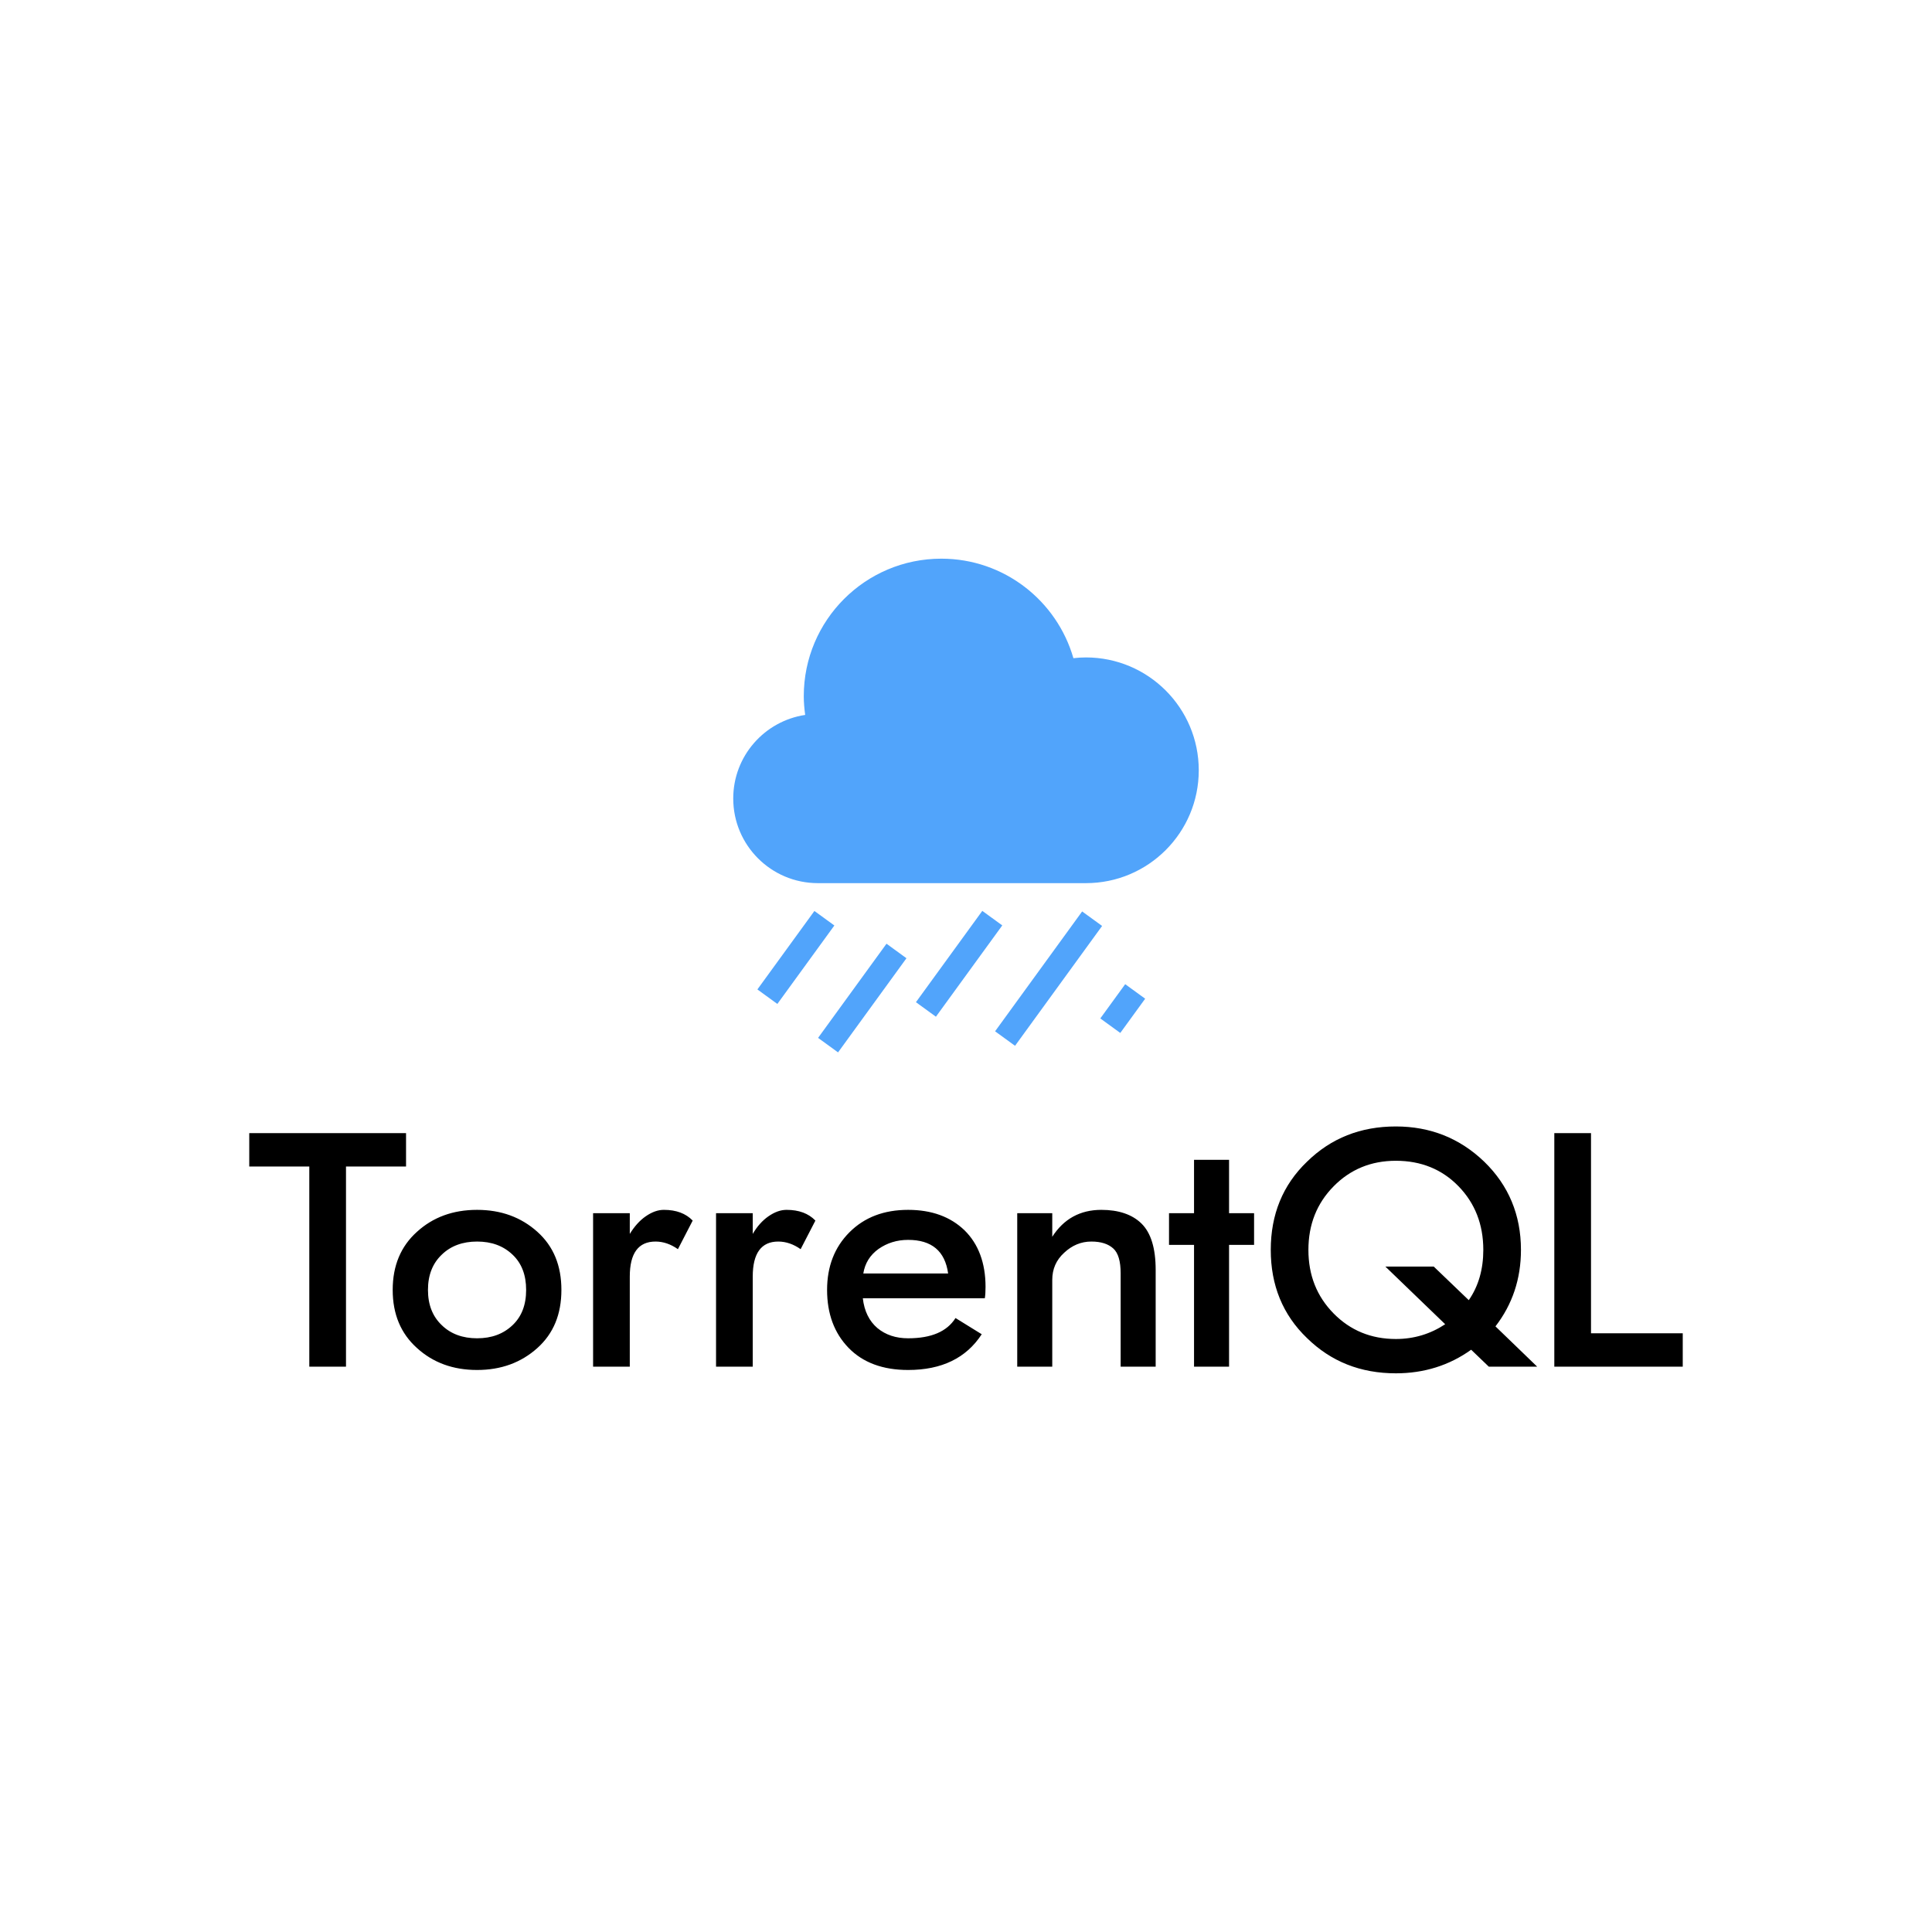
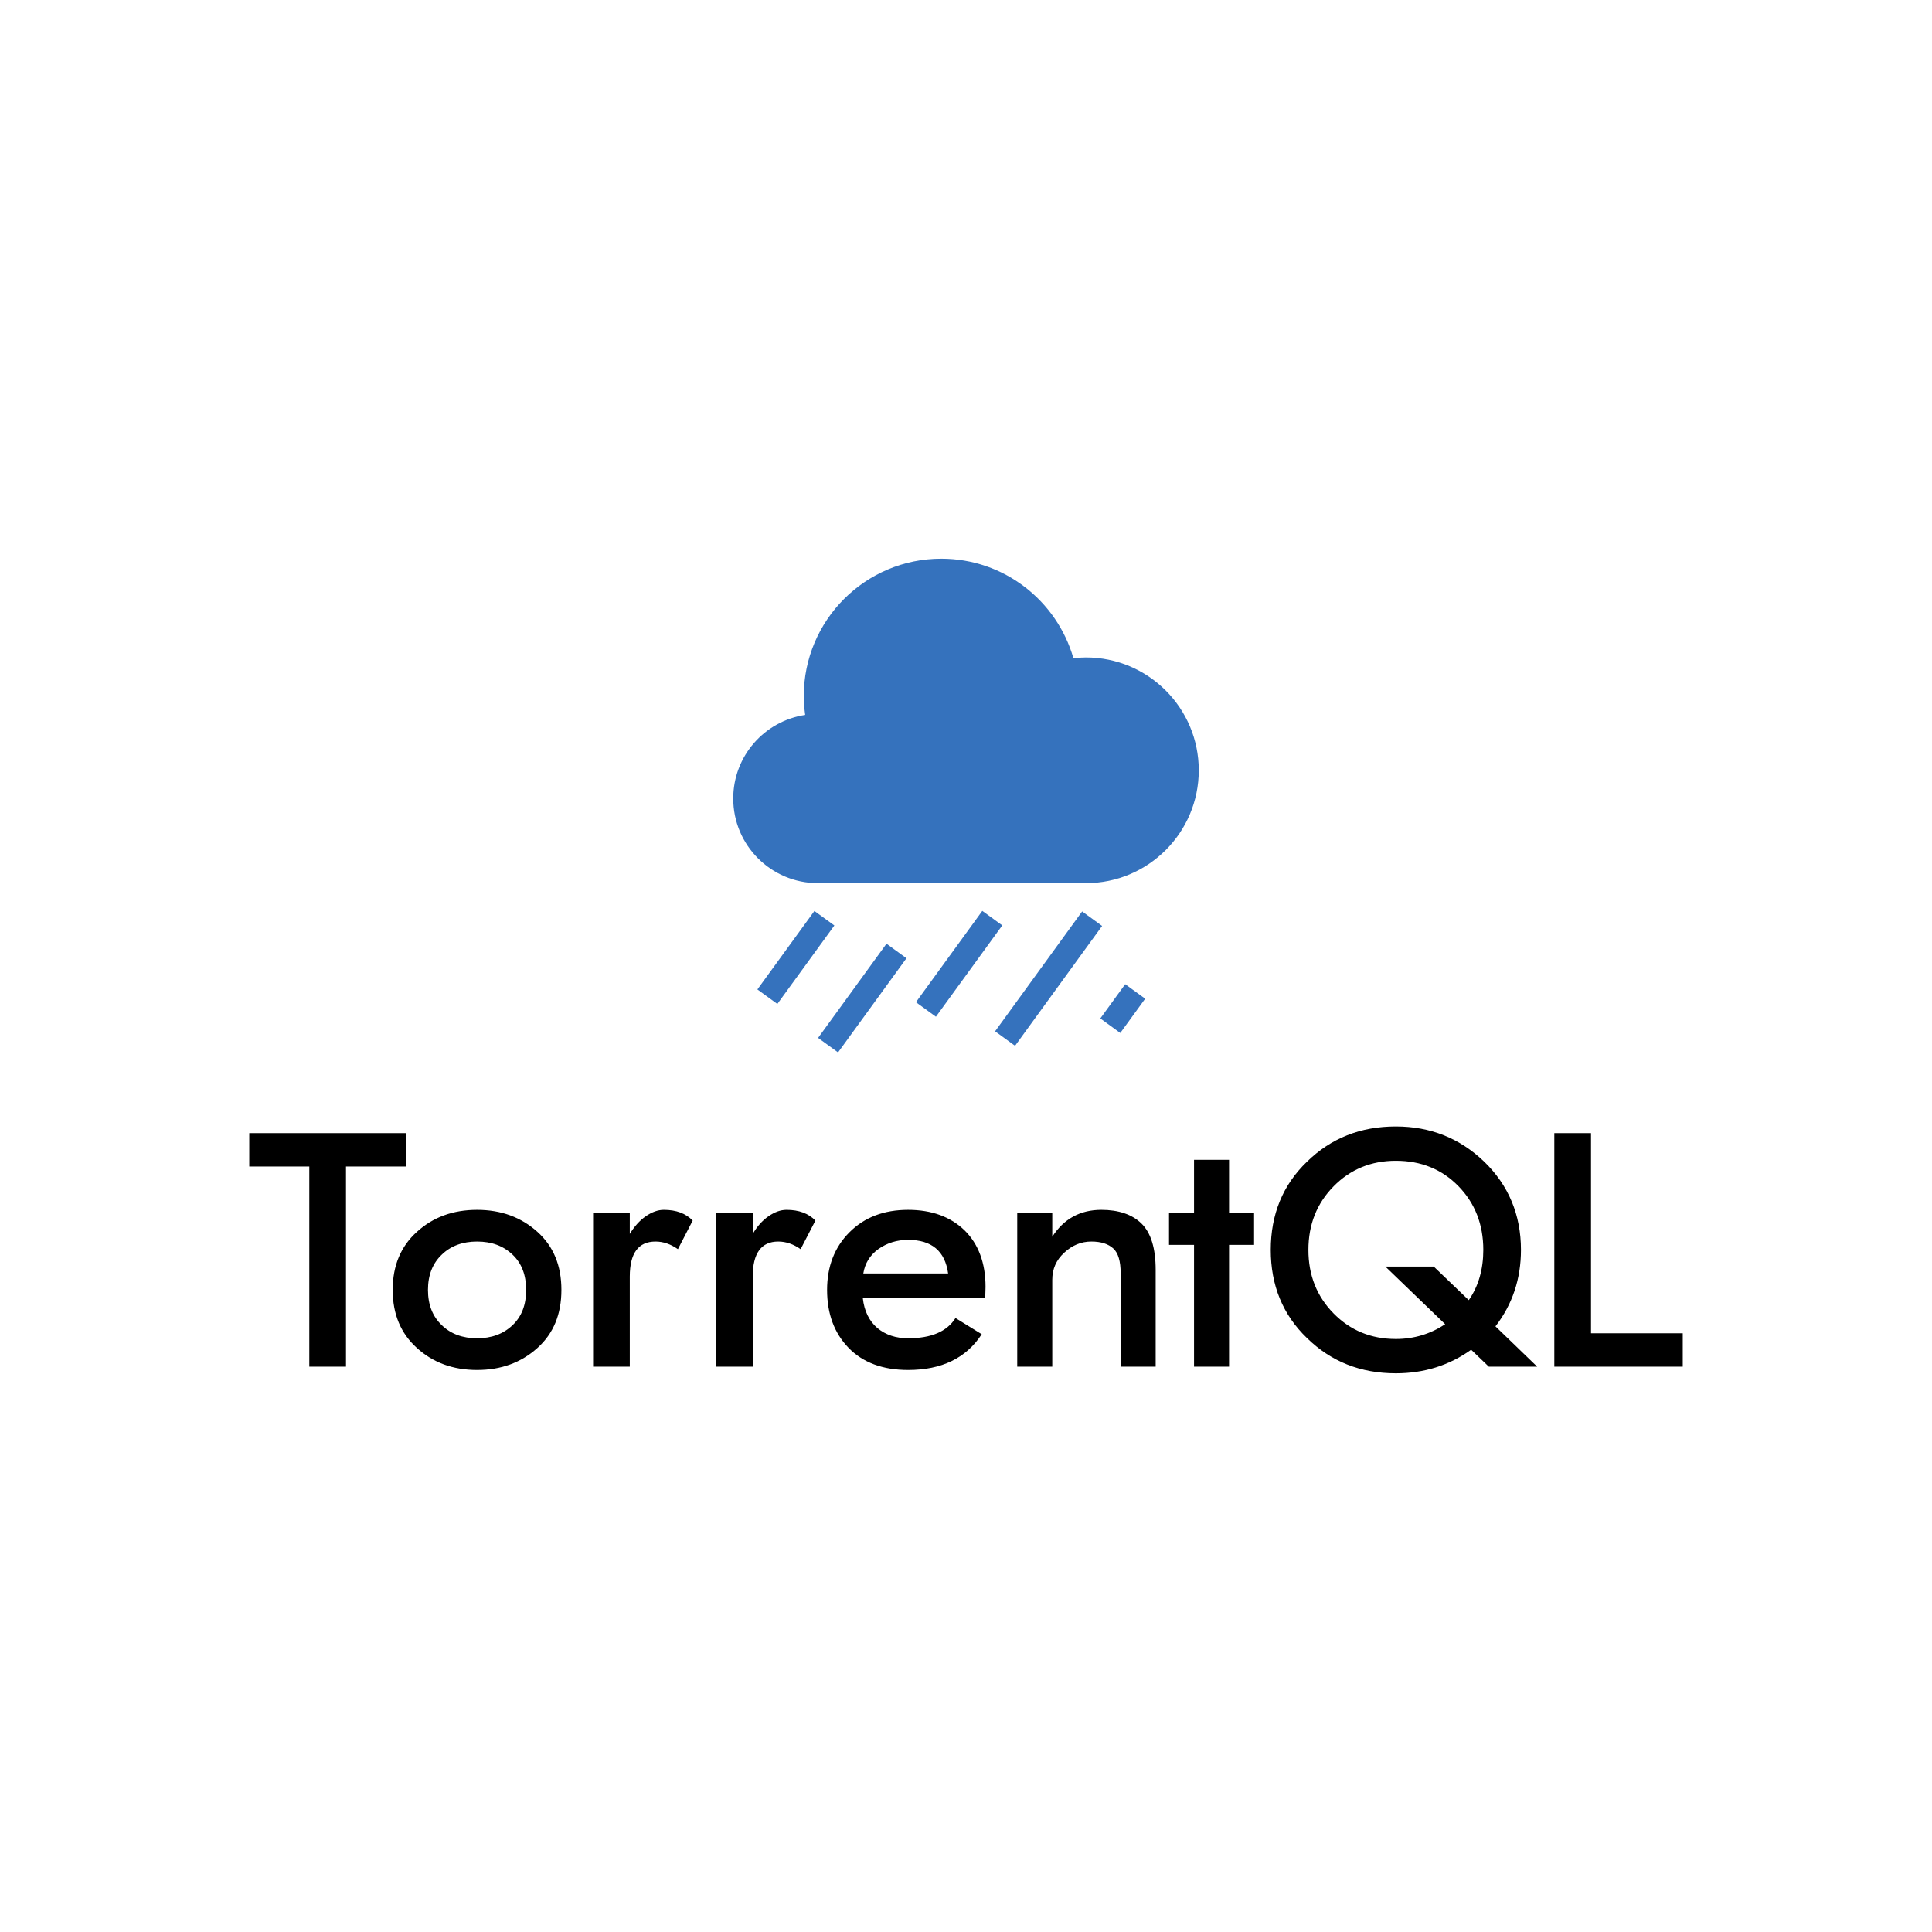
<svg xmlns="http://www.w3.org/2000/svg" data-v-1084b650="" viewBox="0 0 300 300">
  <rect data-v-1084b650="" fill="#ffffff" x="0" y="0" width="300px" height="300px" class="logo-background-square" />
  <g data-v-1084b650="" id="eae2aa4c-5cad-5c8b-ca34-395d9f78edb1" fill="#000000" transform="matrix(3.7,0,0,3.7,38.186,165.5918)">
    <path d="M0.14 4.20L2.66 4.20L2.66 12.60L4.20 12.60L4.20 4.20L6.72 4.20L6.72 2.80L0.14 2.80ZM6.16 9.38C6.16 10.40 6.50 11.21 7.18 11.82C7.85 12.43 8.69 12.74 9.70 12.74C10.71 12.74 11.55 12.43 12.23 11.82C12.91 11.21 13.24 10.40 13.24 9.38C13.24 8.36 12.91 7.55 12.23 6.94C11.55 6.33 10.71 6.02 9.70 6.02C8.69 6.02 7.85 6.33 7.18 6.94C6.50 7.55 6.16 8.36 6.16 9.38ZM7.64 9.38C7.64 8.75 7.84 8.26 8.22 7.90C8.60 7.53 9.10 7.35 9.70 7.35C10.31 7.35 10.80 7.53 11.19 7.90C11.57 8.26 11.76 8.75 11.76 9.38C11.76 10.01 11.57 10.50 11.19 10.86C10.80 11.23 10.31 11.41 9.70 11.41C9.10 11.41 8.60 11.23 8.22 10.86C7.84 10.50 7.64 10.01 7.64 9.38ZM18.13 7.67L18.75 6.47C18.46 6.17 18.06 6.02 17.54 6.02C17.29 6.02 17.04 6.11 16.78 6.29C16.52 6.47 16.30 6.72 16.11 7.03L16.11 6.16L14.57 6.16L14.57 12.60L16.11 12.60L16.11 8.82C16.11 7.84 16.47 7.35 17.19 7.35C17.52 7.35 17.83 7.46 18.13 7.67ZM23.28 7.67L23.90 6.47C23.61 6.17 23.21 6.02 22.69 6.02C22.44 6.02 22.19 6.11 21.93 6.29C21.67 6.47 21.45 6.72 21.27 7.03L21.27 6.16L19.73 6.16L19.73 12.60L21.27 12.60L21.27 8.82C21.27 7.84 21.63 7.35 22.34 7.35C22.67 7.35 22.98 7.46 23.28 7.67ZM29.47 8.69L25.91 8.69C25.98 8.26 26.19 7.92 26.55 7.66C26.91 7.41 27.32 7.28 27.79 7.28C28.78 7.28 29.34 7.75 29.47 8.69ZM25.89 9.73L31.01 9.73C31.03 9.61 31.04 9.45 31.04 9.25C31.04 8.25 30.74 7.45 30.16 6.88C29.57 6.31 28.78 6.02 27.79 6.02C26.78 6.02 25.96 6.33 25.33 6.96C24.70 7.59 24.39 8.40 24.39 9.38C24.39 10.38 24.69 11.19 25.29 11.81C25.89 12.43 26.73 12.74 27.79 12.74C29.20 12.74 30.23 12.24 30.88 11.24L29.78 10.56C29.42 11.13 28.76 11.41 27.79 11.41C27.28 11.41 26.85 11.27 26.50 10.98C26.16 10.69 25.95 10.27 25.89 9.73ZM33.84 7.15L33.84 6.16L32.37 6.16L32.37 12.60L33.84 12.60L33.84 8.96C33.84 8.51 34.00 8.13 34.34 7.82C34.67 7.51 35.05 7.35 35.48 7.35C35.89 7.35 36.19 7.45 36.40 7.64C36.61 7.83 36.71 8.18 36.71 8.68L36.71 12.60L38.18 12.60L38.18 8.54C38.18 7.63 37.98 6.98 37.58 6.59C37.19 6.21 36.62 6.02 35.90 6.02C35.01 6.02 34.32 6.40 33.84 7.15ZM39.79 3.92L39.79 6.16L38.74 6.16L38.74 7.49L39.79 7.49L39.79 12.60L41.26 12.60L41.26 7.49L42.31 7.49L42.31 6.16L41.26 6.16L41.26 3.92ZM43.01 7.70C43.01 9.18 43.51 10.42 44.53 11.40C45.54 12.39 46.78 12.88 48.26 12.88C49.44 12.88 50.50 12.55 51.42 11.89L52.16 12.60L54.19 12.60L52.44 10.91C53.15 9.99 53.51 8.92 53.51 7.70C53.51 6.23 52.99 4.99 51.97 4.00C50.94 3.01 49.70 2.52 48.26 2.52C46.78 2.52 45.54 3.01 44.53 4.00C43.51 4.98 43.01 6.22 43.01 7.70ZM47.82 8.40L50.33 10.82C49.71 11.23 49.02 11.44 48.26 11.44C47.22 11.44 46.35 11.08 45.65 10.37C44.94 9.65 44.59 8.76 44.59 7.70C44.59 6.64 44.94 5.75 45.65 5.03C46.35 4.32 47.22 3.96 48.26 3.96C49.32 3.96 50.20 4.32 50.89 5.03C51.58 5.74 51.93 6.63 51.93 7.70C51.93 8.51 51.73 9.22 51.32 9.81L49.85 8.40ZM54.91 2.80L54.91 12.60L60.30 12.60L60.30 11.20L56.45 11.20L56.45 2.80Z" />
  </g>
  <linearGradient data-v-1084b650="" gradientTransform="rotate(25)" id="64c21fc9-be6f-ec15-cf76-c9798e126f49" x1="0%" y1="0%" x2="100%" y2="0%">
-     <stop data-v-1084b650="" offset="0%" style="stop-color: rgb(81, 164, 251); stop-opacity: 1;" />
-     <stop data-v-1084b650="" offset="100%" style="stop-color: rgb(81, 164, 251); stop-opacity: 1;" />
+     <stop data-v-1084b650="" offset="0%" style="stop-color: rgb(53,114,189); stop-opacity: 1;" />
+     <stop data-v-1084b650="" offset="100%" style="stop-color: rgb(53,114,189); stop-opacity: 1;" />
  </linearGradient>
  <g data-v-1084b650="" id="6dd39108-8ca3-46d0-61d9-36f44f9fd252" fill="url(#64c21fc9-be6f-ec15-cf76-c9798e126f49)" stroke="none" transform="matrix(0.353204,0,0,0.353204,97.01939,72.10263)">
    <svg viewBox="0 0 100 100">
      <path d="M67.572 28.296c-.622 0-1.231.041-1.832.109-2.423-8.417-10.163-14.581-19.358-14.581-11.132 0-20.156 9.024-20.156 20.156 0 .933.085 1.841.208 2.74-5.967.899-10.544 6.033-10.544 12.25 0 6.852 5.553 12.403 12.402 12.403h39.28c9.134 0 16.538-7.405 16.538-16.538s-7.404-16.539-16.538-16.539M19.429 76.949l8.356-11.497 2.925 2.126-8.355 11.497zM42.664 78.818l9.724-13.38 2.928 2.128-9.724 13.38zM54.262 83.084L67.02 65.52l2.926 2.125-12.759 17.564zM31.25 86.175l-2.926-2.126L38.349 70.25l2.926 2.127zM69.681 81.199l3.648-5.019 2.927 2.128-3.647 5.018z" />
    </svg>
  </g>
</svg>
